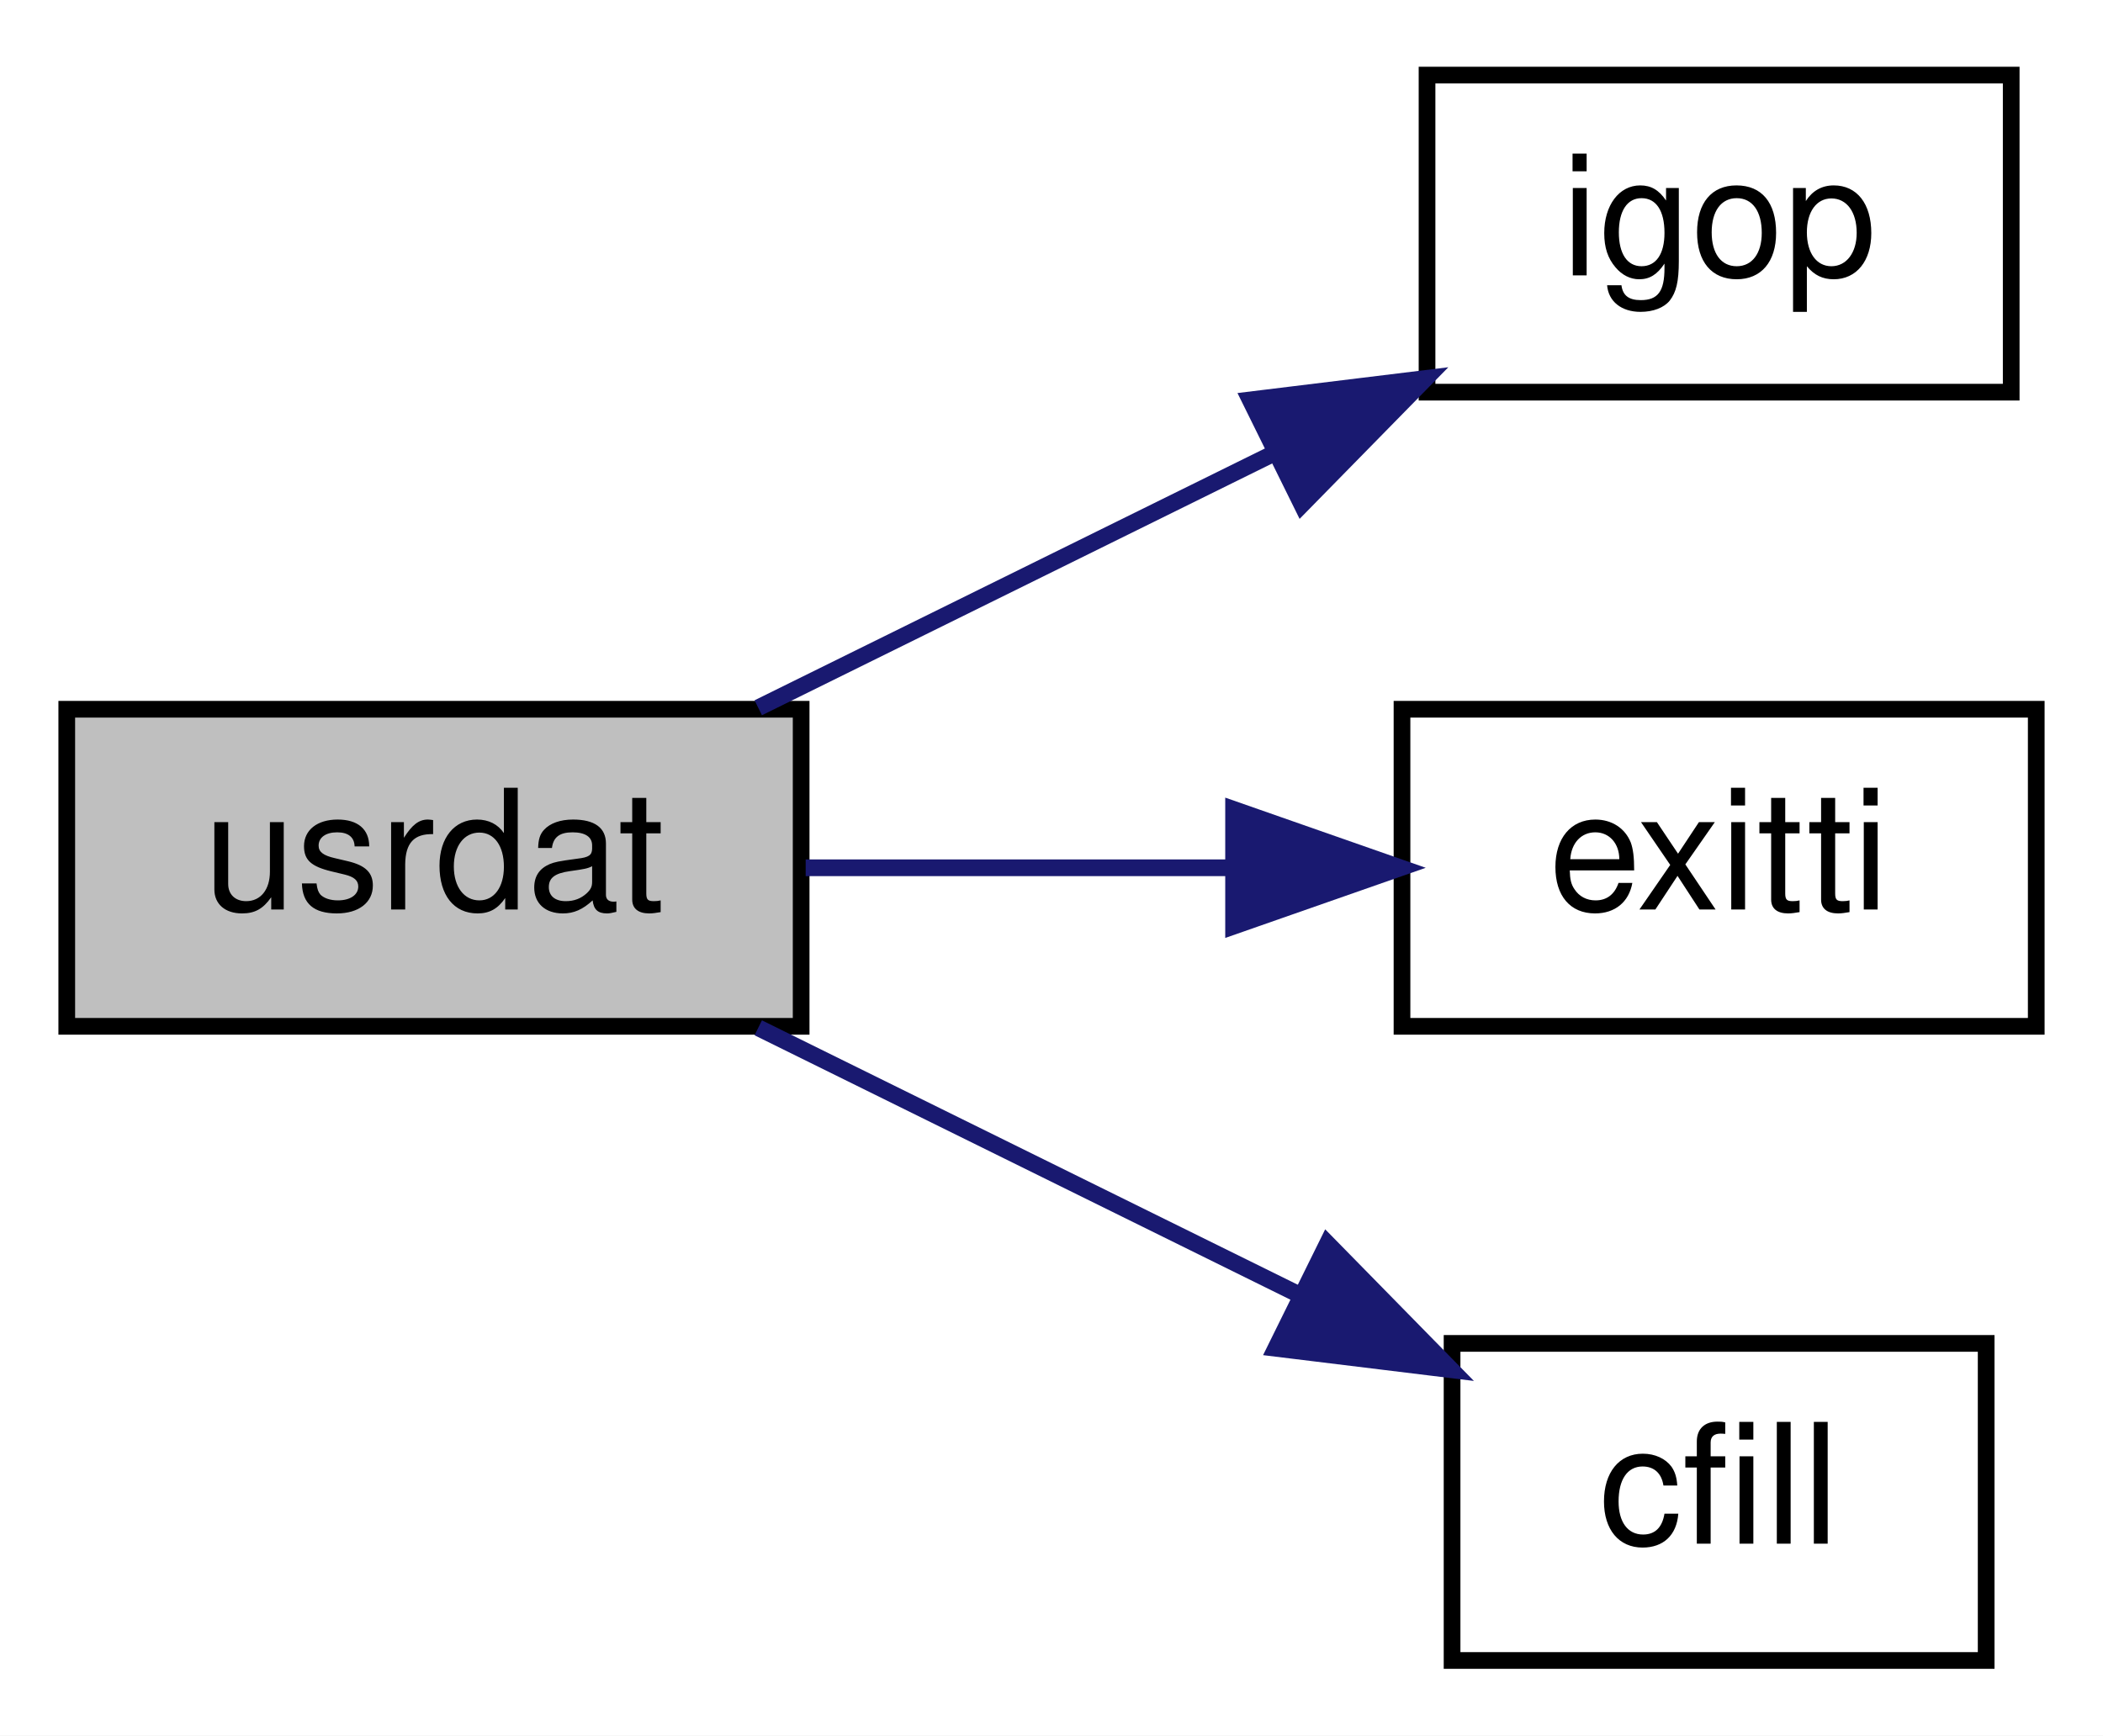
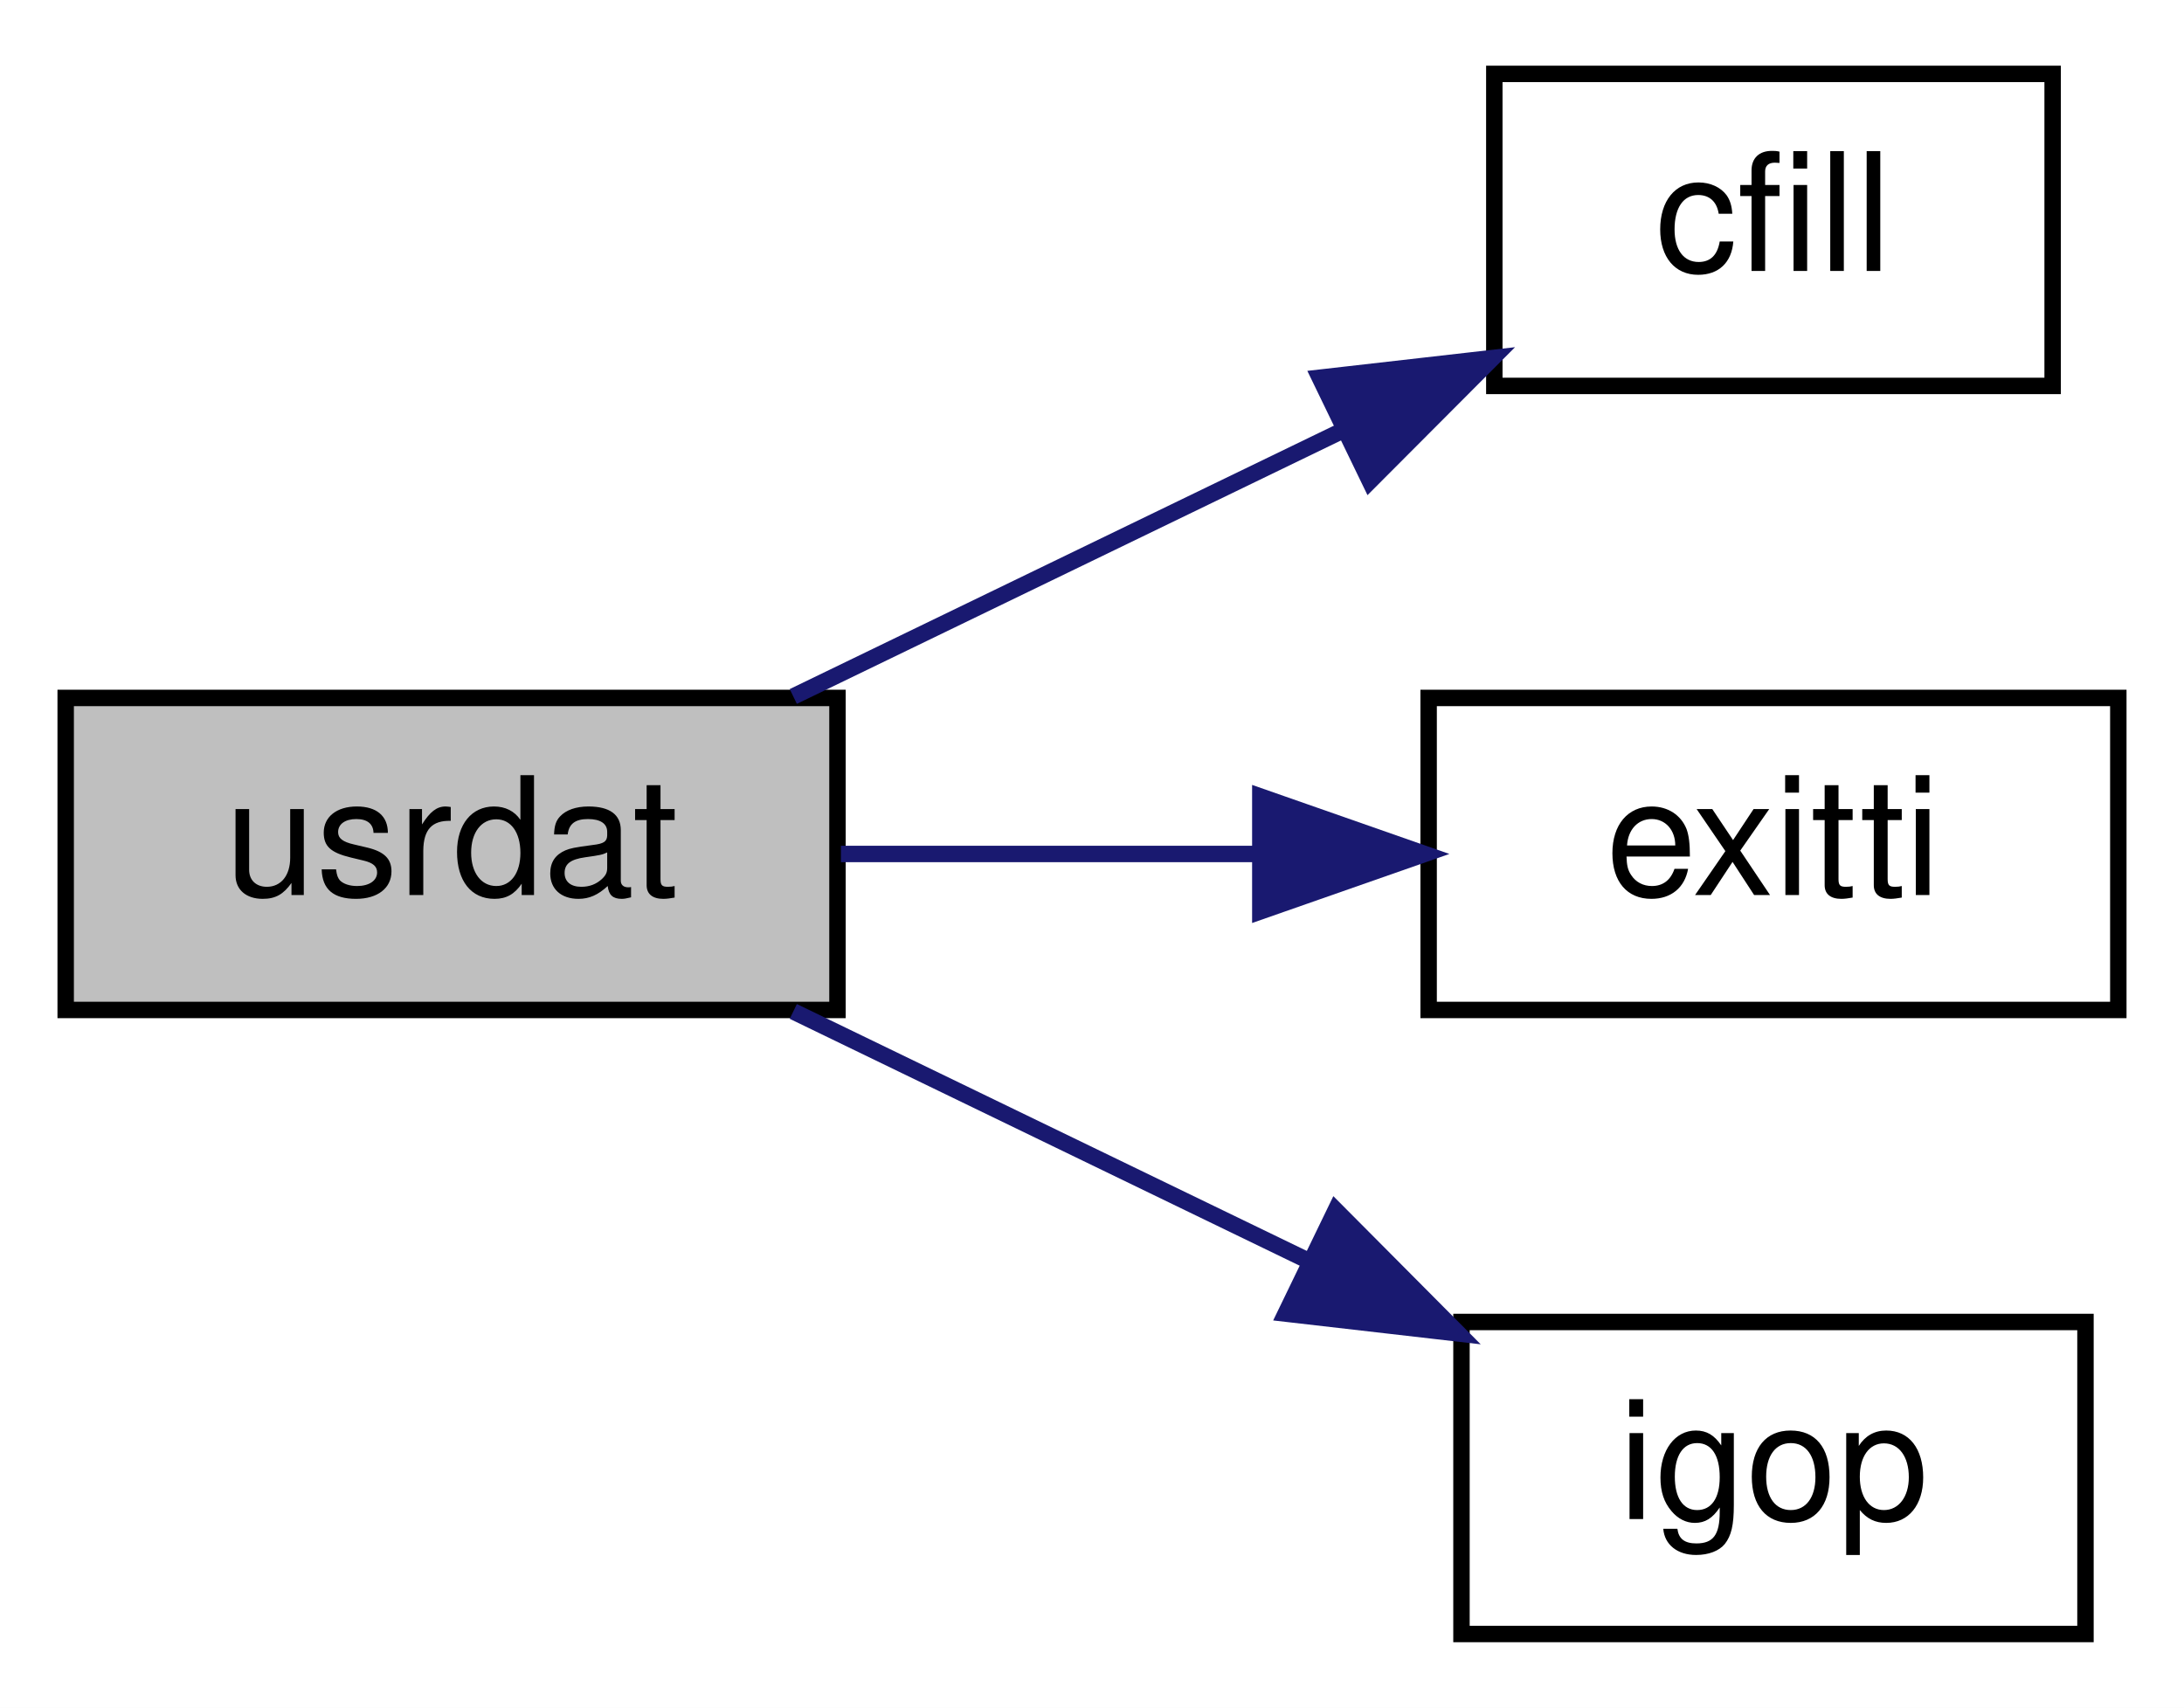
- <svg xmlns="http://www.w3.org/2000/svg" xmlns:xlink="http://www.w3.org/1999/xlink" width="126pt" height="104pt" viewBox="0.00 0.00 126.00 104.00">
+ <svg xmlns="http://www.w3.org/2000/svg" xmlns:xlink="http://www.w3.org/1999/xlink" width="133pt" height="104pt" viewBox="0.00 0.00 133.00 104.00">
  <g id="graph0" class="graph" transform="scale(1 1) rotate(0) translate(4 100)">
-     <polygon fill="#ffffff" stroke="transparent" points="-4,4 -4,-100 122,-100 122,4 -4,4" />
+     <polygon fill="white" stroke="transparent" points="-4,4 -4,-100 129,-100 129,4 -4,4" />
    <g id="node1" class="node">
-       <polygon fill="#bfbfbf" stroke="#000000" points="0,-38.5 0,-57.5 44,-57.5 44,-38.5 0,-38.5" />
-       <text text-anchor="middle" x="22" y="-45.5" font-family="Helvetica,sans-Serif" font-size="10.00" fill="#000000">usrdat</text>
+       <g id="a_node1">
+         <a xlink:title=" ">
+           <polygon fill="#bfbfbf" stroke="black" points="0,-38.5 0,-57.5 47,-57.5 47,-38.5 0,-38.5" />
+           <text text-anchor="middle" x="23.5" y="-45.5" font-family="Helvetica,sans-Serif" font-size="10.00">usrdat</text>
+         </a>
+       </g>
    </g>
    <g id="node2" class="node">
      <g id="a_node2">
-         <a xlink:href="comm__mpi_8f.html#a2e339eee45a784b56cbc42c452263761" target="_top" xlink:title="igop">
-           <polygon fill="#ffffff" stroke="#000000" points="81.5,-76.5 81.5,-95.5 116.5,-95.5 116.5,-76.5 81.5,-76.5" />
-           <text text-anchor="middle" x="99" y="-83.5" font-family="Helvetica,sans-Serif" font-size="10.00" fill="#000000">igop</text>
+         <a xlink:href="math_8f.html#add7cf4f5279a2239cfd54f963a53e618" target="_top" xlink:title=" ">
+           <polygon fill="white" stroke="black" points="87,-76.5 87,-95.5 121,-95.5 121,-76.5 87,-76.5" />
+           <text text-anchor="middle" x="104" y="-83.5" font-family="Helvetica,sans-Serif" font-size="10.00">cfill</text>
        </a>
      </g>
    </g>
    <g id="edge1" class="edge">
-       <path fill="none" stroke="#191970" d="M41.43,-57.589C50.749,-62.188 62.061,-67.77 72.183,-72.766" />
-       <polygon fill="#191970" stroke="#191970" points="70.903,-76.037 81.419,-77.324 74.001,-69.76 70.903,-76.037" />
+       <path fill="none" stroke="midnightblue" d="M44.31,-57.59C54.5,-62.52 67.02,-68.58 77.88,-73.84" />
+       <polygon fill="midnightblue" stroke="midnightblue" points="76.37,-77 86.9,-78.2 79.42,-70.7 76.37,-77" />
    </g>
    <g id="node3" class="node">
      <g id="a_node3">
-         <a xlink:href="comm__mpi_8f.html#a59fcf8a02fe54ab37f61050e3ca6b197" target="_top" xlink:title="exitti">
-           <polygon fill="#ffffff" stroke="#000000" points="80,-38.5 80,-57.5 118,-57.5 118,-38.5 80,-38.5" />
-           <text text-anchor="middle" x="99" y="-45.5" font-family="Helvetica,sans-Serif" font-size="10.00" fill="#000000">exitti</text>
+         <a xlink:href="comm__mpi_8f.html#a59fcf8a02fe54ab37f61050e3ca6b197" target="_top" xlink:title=" ">
+           <polygon fill="white" stroke="black" points="83,-38.5 83,-57.5 125,-57.5 125,-38.5 83,-38.5" />
+           <text text-anchor="middle" x="104" y="-45.5" font-family="Helvetica,sans-Serif" font-size="10.00">exitti</text>
        </a>
      </g>
    </g>
    <g id="edge2" class="edge">
-       <path fill="none" stroke="#191970" d="M44.272,-48C52.204,-48 61.261,-48 69.694,-48" />
-       <polygon fill="#191970" stroke="#191970" points="69.909,-51.5 79.909,-48 69.909,-44.5 69.909,-51.5" />
+       <path fill="none" stroke="midnightblue" d="M47.21,-48C55.1,-48 64.09,-48 72.51,-48" />
+       <polygon fill="midnightblue" stroke="midnightblue" points="72.75,-51.5 82.75,-48 72.75,-44.5 72.75,-51.5" />
    </g>
    <g id="node4" class="node">
      <g id="a_node4">
-         <a xlink:href="math_8f.html#add7cf4f5279a2239cfd54f963a53e618" target="_top" xlink:title="cfill">
-           <polygon fill="#ffffff" stroke="#000000" points="83,-.5 83,-19.5 115,-19.5 115,-.5 83,-.5" />
-           <text text-anchor="middle" x="99" y="-7.5" font-family="Helvetica,sans-Serif" font-size="10.00" fill="#000000">cfill</text>
+         <a xlink:href="comm__mpi_8f.html#a2e339eee45a784b56cbc42c452263761" target="_top" xlink:title=" ">
+           <polygon fill="white" stroke="black" points="85,-0.5 85,-19.5 123,-19.5 123,-0.5 85,-0.5" />
+           <text text-anchor="middle" x="104" y="-7.5" font-family="Helvetica,sans-Serif" font-size="10.00">igop</text>
        </a>
      </g>
    </g>
    <g id="edge3" class="edge">
-       <path fill="none" stroke="#191970" d="M41.43,-38.411C51.254,-33.563 63.294,-27.621 73.819,-22.427" />
-       <polygon fill="#191970" stroke="#191970" points="75.534,-25.484 82.952,-17.92 72.436,-19.207 75.534,-25.484" />
+       <path fill="none" stroke="midnightblue" d="M44.31,-38.41C53.84,-33.8 65.41,-28.2 75.75,-23.19" />
+       <polygon fill="midnightblue" stroke="midnightblue" points="77.34,-26.31 84.81,-18.8 74.29,-20.01 77.34,-26.31" />
    </g>
  </g>
</svg>
